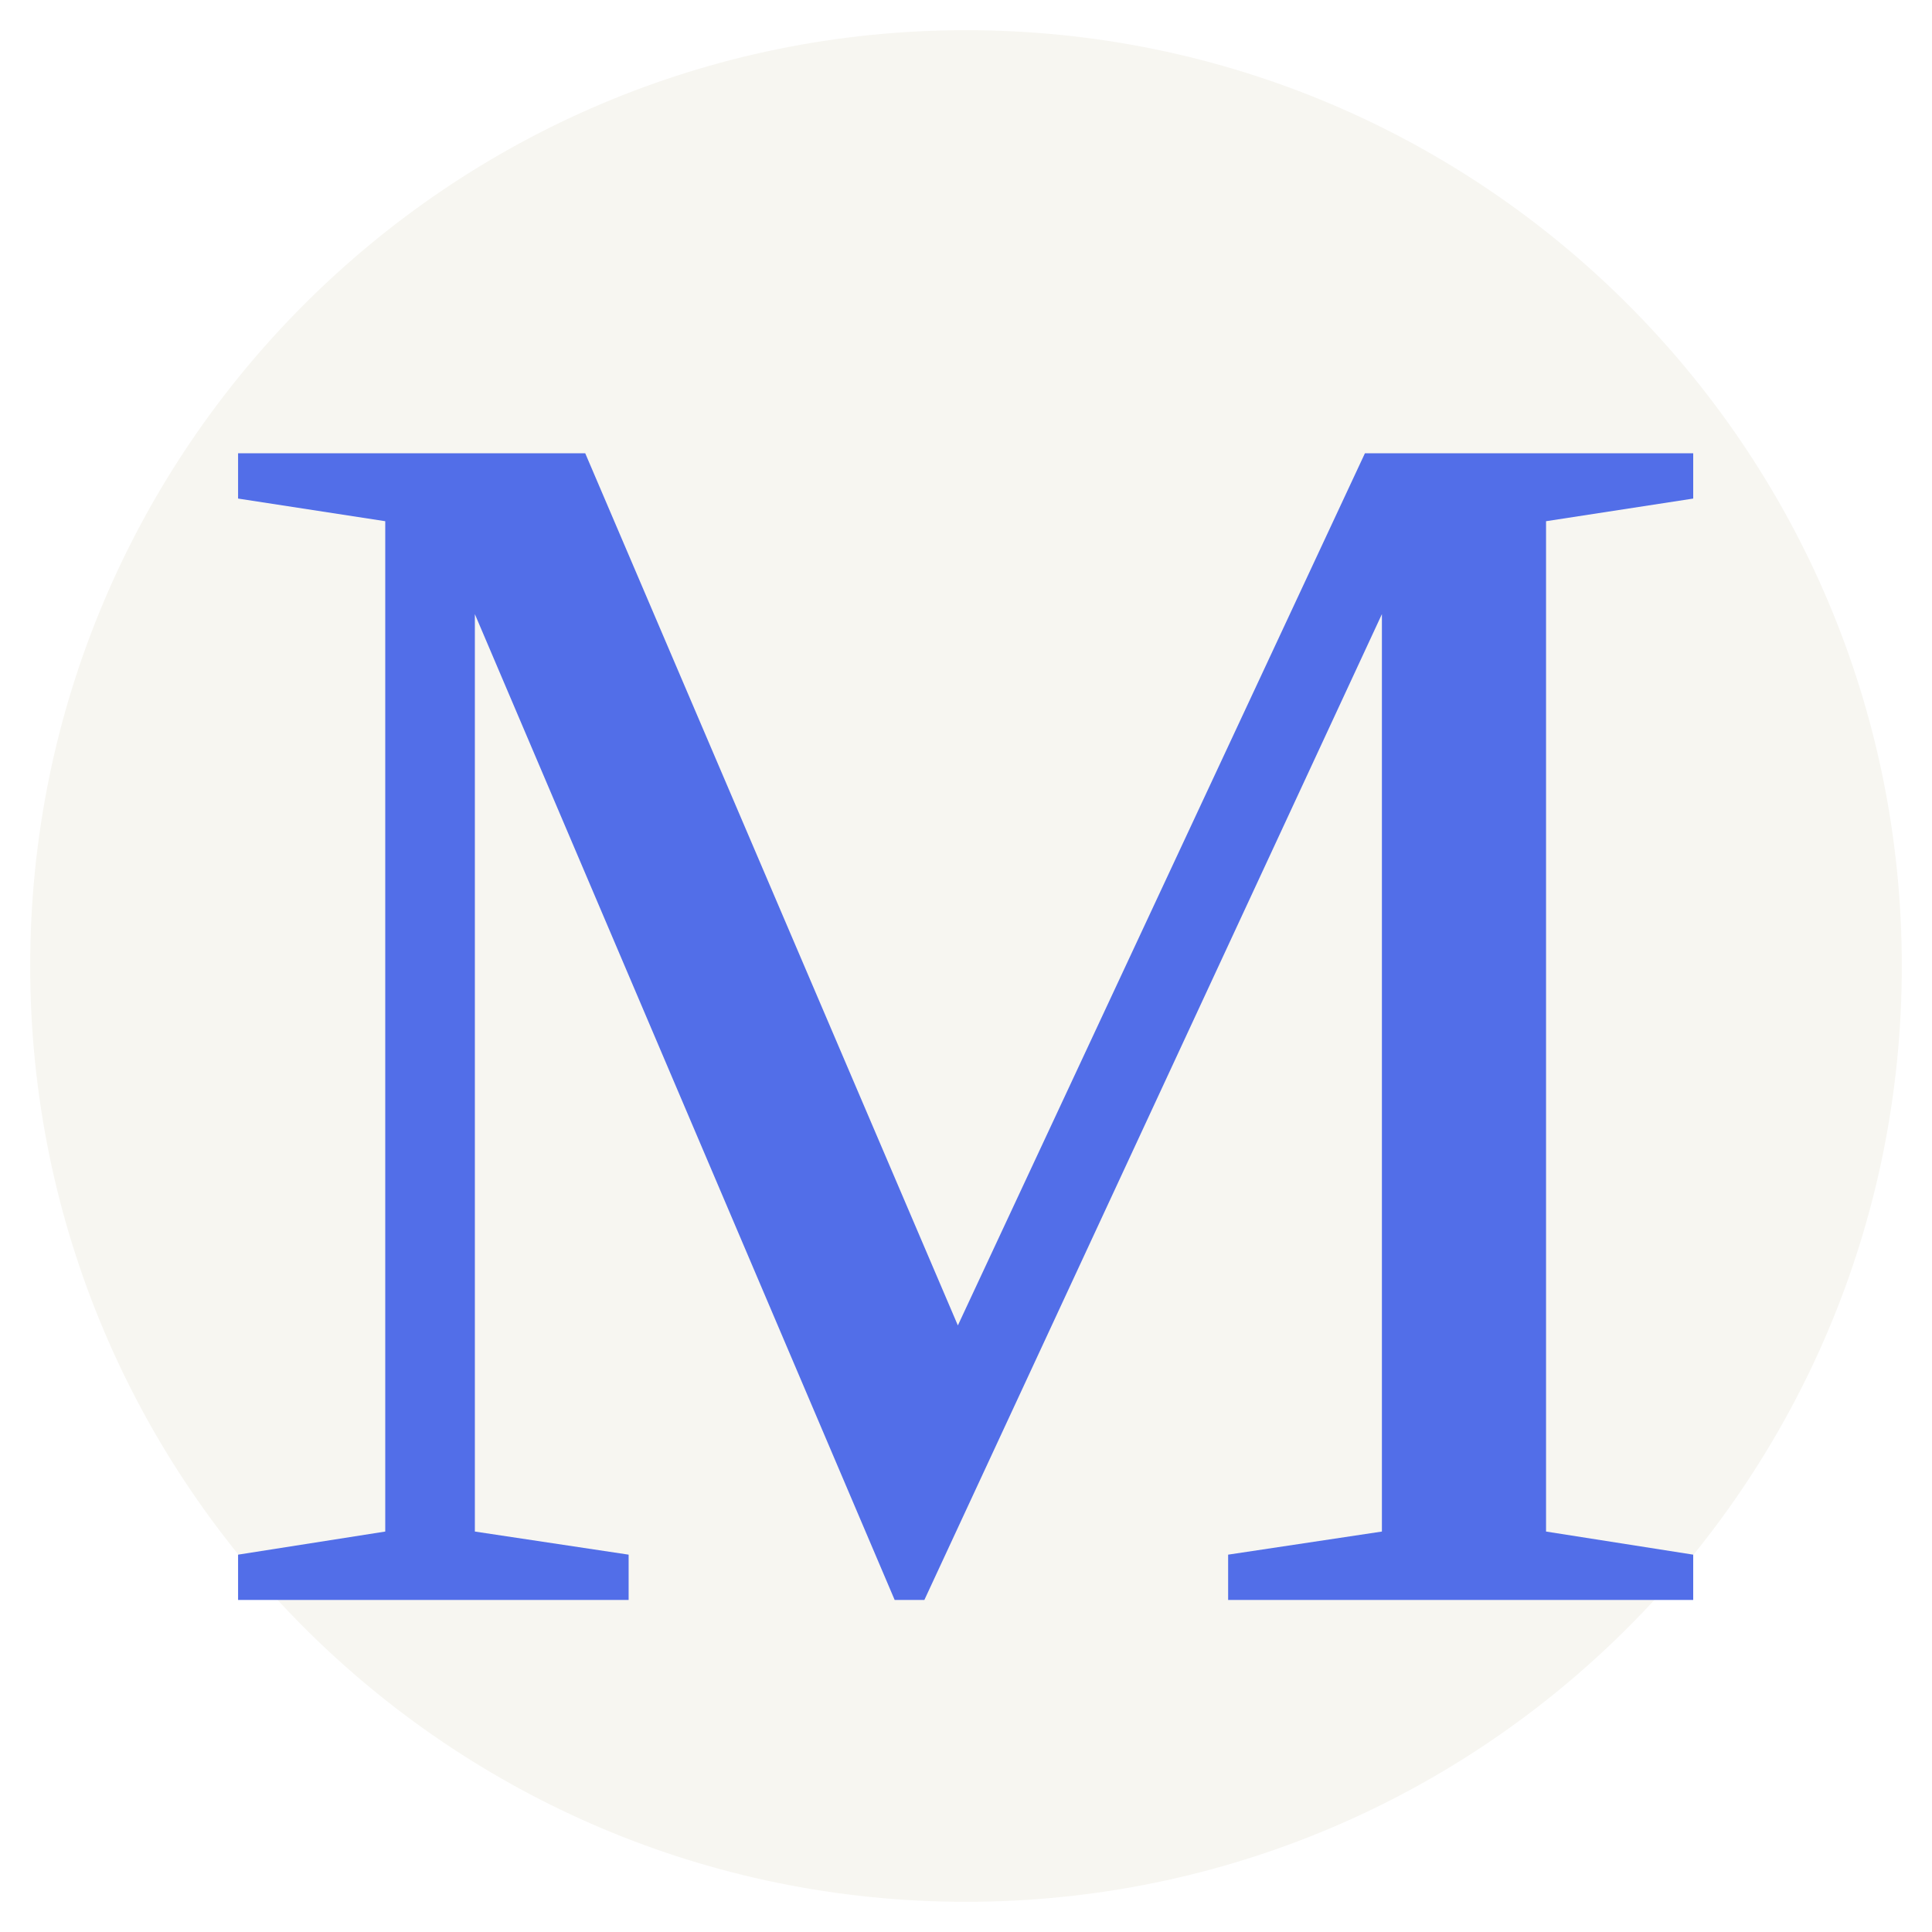
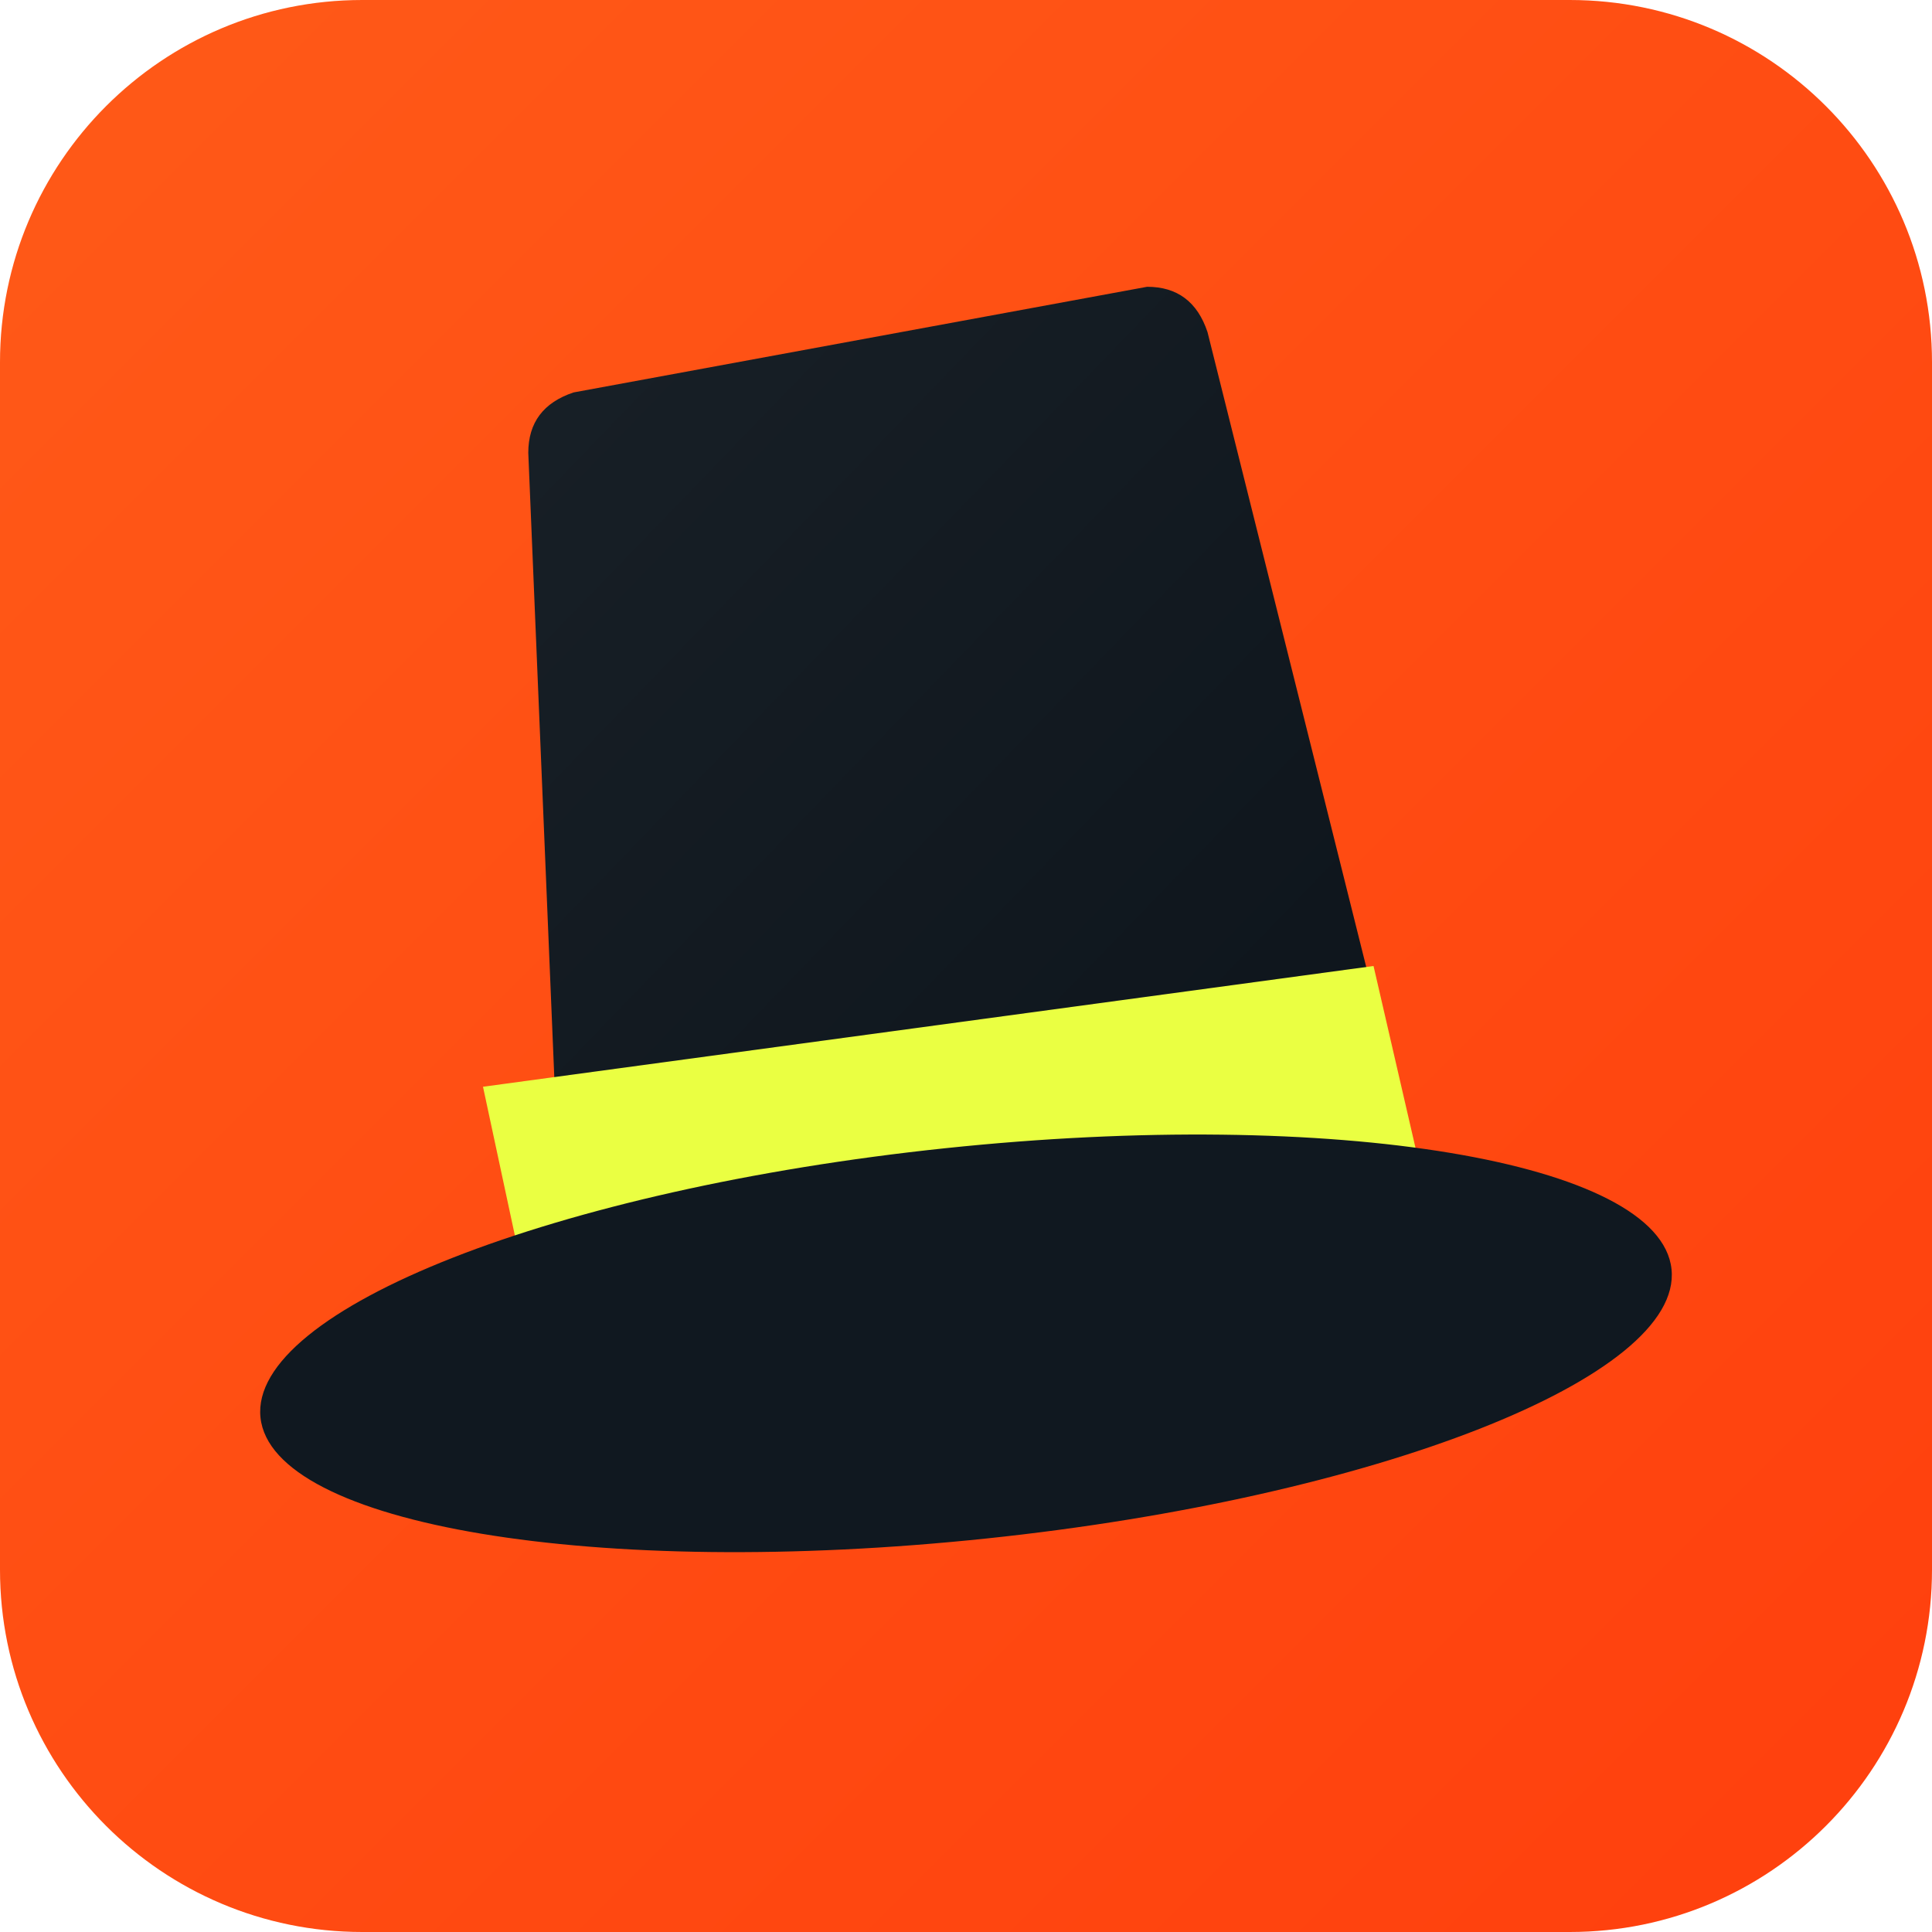
- <svg xmlns="http://www.w3.org/2000/svg" viewBox="0 0 64 64">
-   <circle cx="32" cy="32" r="31" fill="#f7f6f1" />
-   <text x="32" y="53" fill="#526ee8" font-family="Georgia, 'Times New Roman', serif" font-size="58" font-weight="400" text-anchor="middle">M</text>
+ <svg xmlns="http://www.w3.org/2000/svg" viewBox="0 0 128 128" role="img" aria-label="Mad Hatter hat">
+   <defs>
+     <linearGradient id="orange" x1="0" y1="0" x2="1" y2="1">
+       <stop offset="0" stop-color="#ff5a18" />
+       <stop offset="1" stop-color="#ff3f0d" />
+     </linearGradient>
+     <linearGradient id="black" x1="0" y1="0" x2="1" y2="1">
+       <stop offset="0" stop-color="#182027" />
+       <stop offset="1" stop-color="#0d141b" />
+     </linearGradient>
+   </defs>
+   <rect width="128" height="128" rx="24" fill="url(#orange)" />
+   <path d="M37 78 35 30q0-3 3-4l38-7q3 0 4 3l12 48Z" fill="url(#black)" />
+   <path d="m32 72 59-8 3 13-59 9Z" fill="#eaff42" />
+   <ellipse cx="64" cy="89" rx="47" ry="13" transform="rotate(-6 64 89)" fill="#101820" />
</svg>
